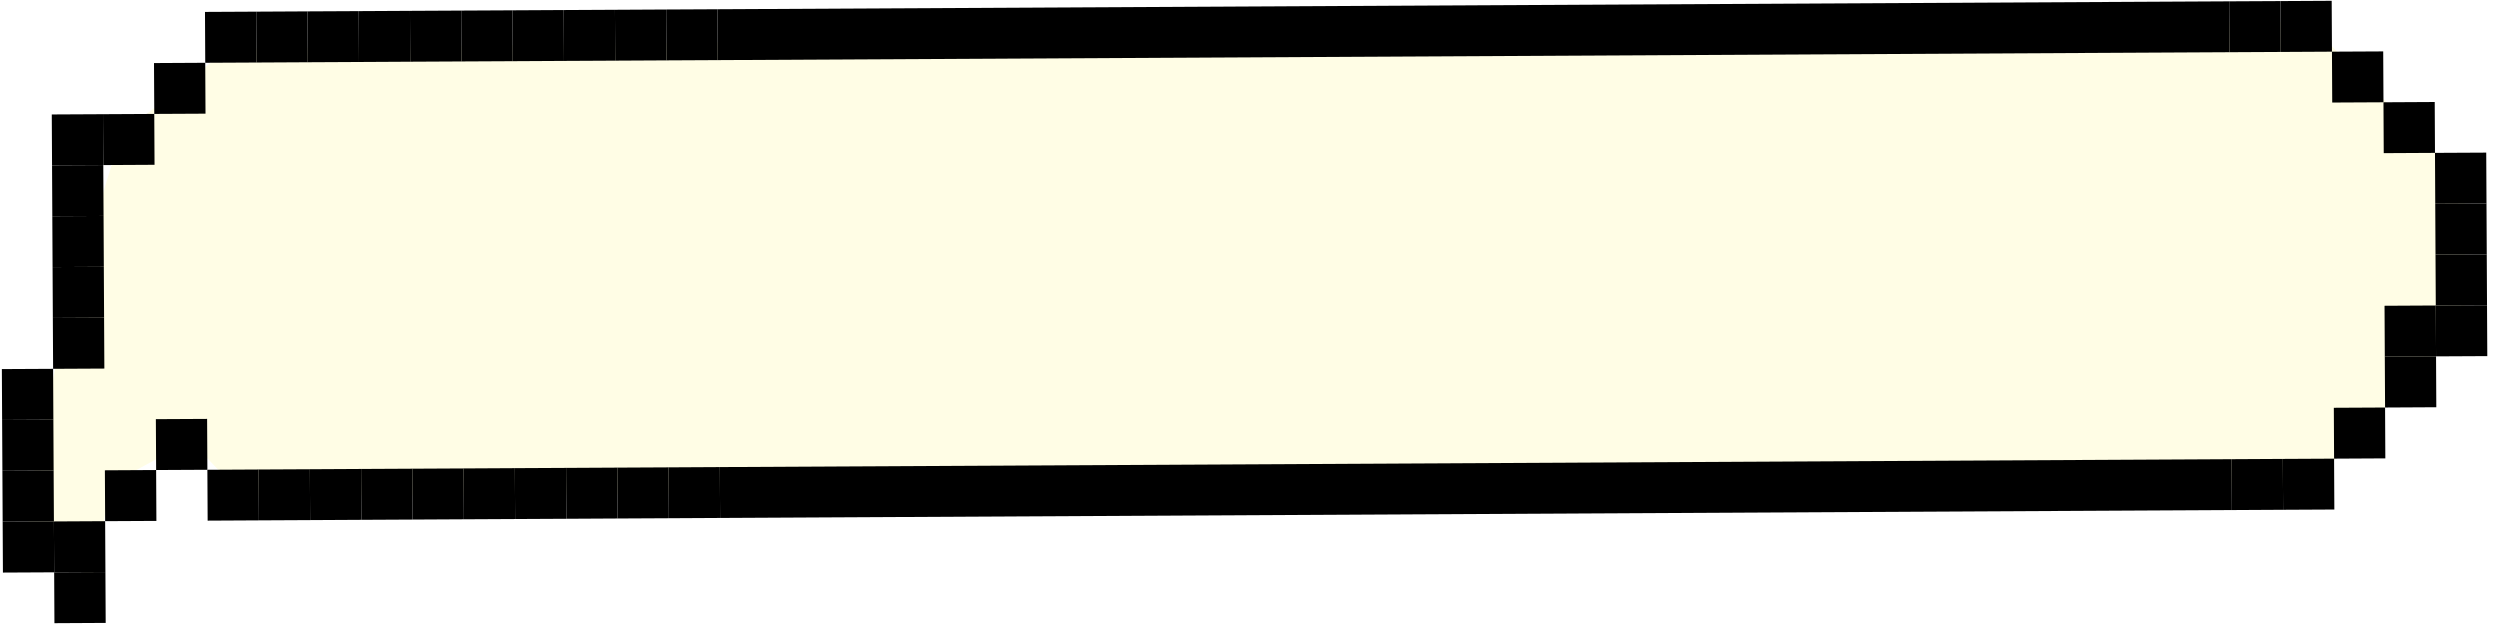
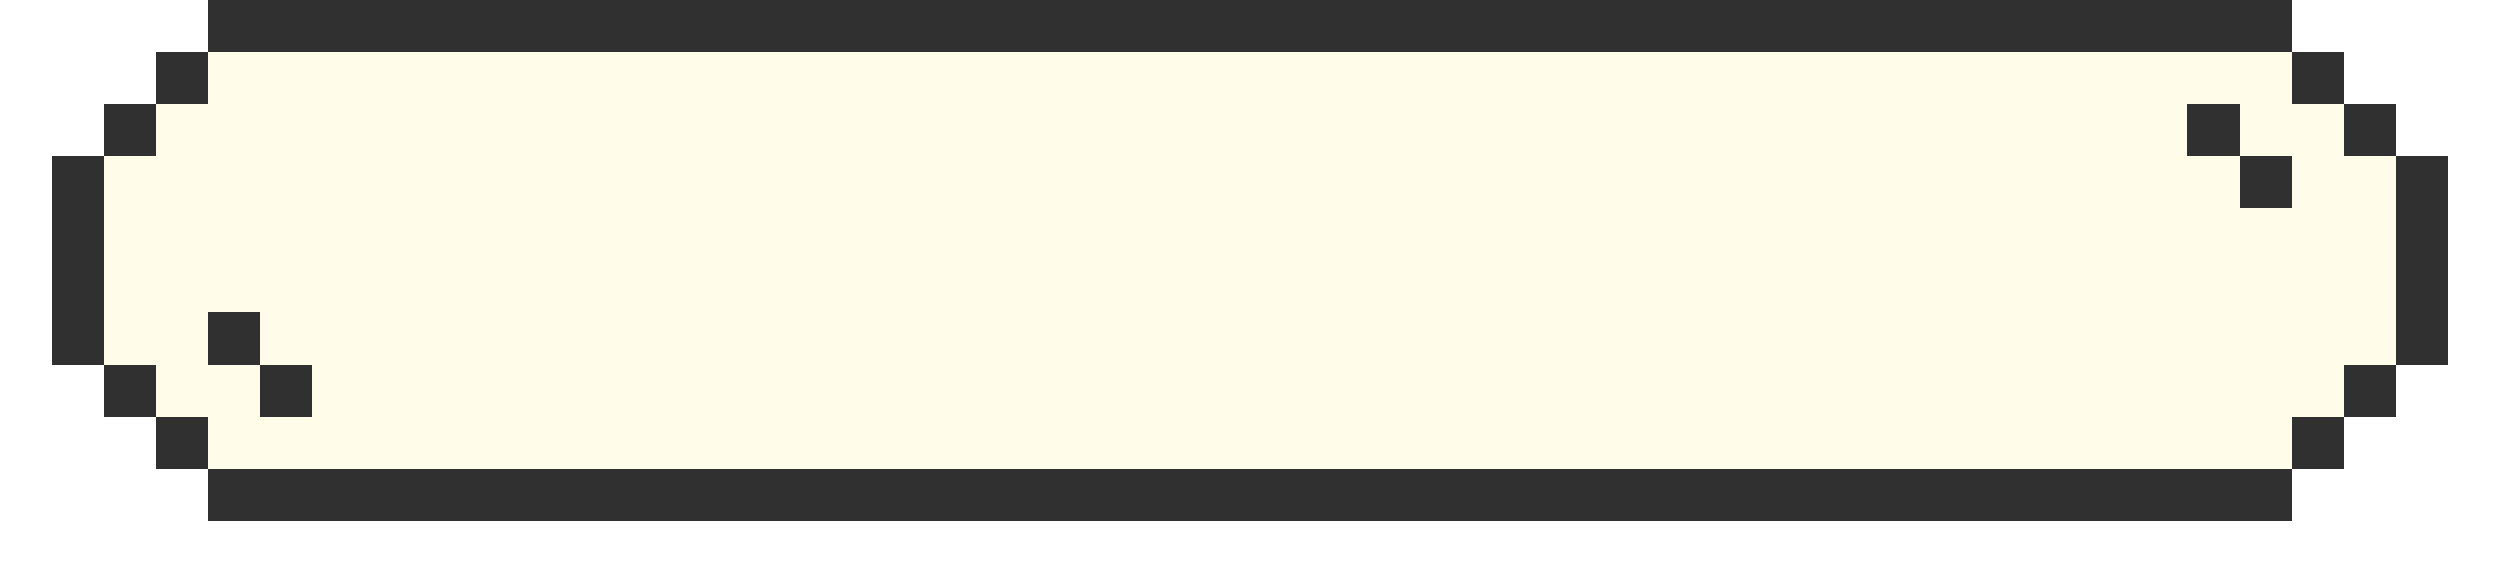
- <svg xmlns="http://www.w3.org/2000/svg" width="172" height="43" viewBox="0 0 172 43" fill="none">
-   <path d="M1.68 35.623L6.463 40.061L7.574 33.317L13.111 30.313L16.745 34.144L158.92 33.401L169.616 22.32L169.565 12.52L158.753 1.464L15.703 3.349L8.329 9.25L4.689 21.082L1.68 35.623Z" fill="#FFFDE5" />
-   <path d="M17.629 0.802L14.103 0.82L14.121 4.32L17.647 4.302L17.629 0.802Z" fill="black" />
-   <path d="M21.154 0.783L17.629 0.802L17.647 4.302L21.173 4.283L21.154 0.783Z" fill="black" />
-   <path d="M24.68 0.765L21.154 0.783L21.173 4.283L24.698 4.265L24.68 0.765Z" fill="black" />
-   <path d="M28.206 0.746L24.68 0.765L24.698 4.265L28.224 4.246L28.206 0.746Z" fill="black" />
-   <path d="M31.732 0.728L28.206 0.746L28.224 4.246L31.75 4.228L31.732 0.728Z" fill="black" />
-   <path d="M35.257 0.71L31.732 0.728L31.75 4.228L35.276 4.21L35.257 0.71Z" fill="black" />
-   <path d="M38.783 0.691L35.257 0.71L35.276 4.21L38.801 4.191L38.783 0.691Z" fill="black" />
-   <path d="M42.309 0.673L38.783 0.691L38.801 4.191L42.327 4.173L42.309 0.673Z" fill="black" />
-   <path d="M45.834 0.654L42.309 0.673L42.327 4.173L45.853 4.154L45.834 0.654Z" fill="black" />
-   <path d="M49.36 0.636L45.834 0.654L45.853 4.154L49.378 4.136L49.36 0.636Z" fill="black" />
-   <path d="M153.369 0.092L49.36 0.636L49.378 4.136L153.387 3.592L153.369 0.092Z" fill="black" />
-   <path d="M156.895 0.074L153.369 0.092L153.387 3.592L156.913 3.574L156.895 0.074Z" fill="black" />
-   <path d="M160.42 0.055L156.895 0.074L156.913 3.574L160.439 3.555L160.42 0.055Z" fill="black" />
-   <path d="M14.121 4.32L10.595 4.339L10.614 7.838L14.139 7.82L14.121 4.32Z" fill="black" />
-   <path d="M163.965 3.537L160.439 3.555L160.457 7.055L163.983 7.037L163.965 3.537Z" fill="black" />
-   <path d="M7.088 7.857L3.562 7.875L3.581 11.375L7.106 11.357L7.088 7.857Z" fill="black" />
-   <path d="M10.614 7.838L7.088 7.857L7.106 11.357L10.632 11.338L10.614 7.838Z" fill="black" />
-   <path d="M167.509 7.018L163.983 7.037L164.001 10.537L167.527 10.518L167.509 7.018Z" fill="black" />
-   <path d="M7.106 11.357L3.581 11.375L3.599 14.875L7.125 14.857L7.106 11.357Z" fill="black" />
-   <path d="M171.053 10.5L167.527 10.518L167.545 14.018L171.071 14L171.053 10.5Z" fill="black" />
-   <path d="M7.125 14.857L3.599 14.875L3.617 18.375L7.143 18.357L7.125 14.857Z" fill="black" />
-   <path d="M171.071 14L167.545 14.018L167.563 17.518L171.089 17.5L171.071 14Z" fill="black" />
-   <path d="M7.143 18.357L3.617 18.375L3.635 21.875L7.161 21.857L7.143 18.357Z" fill="black" />
-   <path d="M171.089 17.5L167.563 17.518L167.582 21.018L171.107 21L171.089 17.5Z" fill="black" />
-   <path d="M7.161 21.857L3.635 21.875L3.654 25.375L7.18 25.357L7.161 21.857Z" fill="black" />
-   <path d="M167.582 21.018L164.056 21.037L164.074 24.537L167.6 24.518L167.582 21.018Z" fill="black" />
-   <path d="M171.107 21L167.582 21.018L167.6 24.518L171.126 24.5L171.107 21Z" fill="black" />
-   <path d="M3.654 25.375L0.128 25.393L0.146 28.893L3.672 28.875L3.654 25.375Z" fill="black" />
-   <path d="M167.6 24.518L164.074 24.537L164.093 28.037L167.618 28.018L167.6 24.518Z" fill="black" />
-   <path d="M3.672 28.875L0.146 28.893L0.165 32.393L3.69 32.375L3.672 28.875Z" fill="black" />
-   <path d="M14.249 28.82L10.723 28.838L10.742 32.338L14.268 32.32L14.249 28.82Z" fill="black" />
-   <path d="M164.093 28.037L160.567 28.055L160.585 31.555L164.111 31.536L164.093 28.037Z" fill="black" />
-   <path d="M3.69 32.375L0.165 32.393L0.183 35.893L3.709 35.875L3.69 32.375Z" fill="black" />
-   <path d="M10.742 32.338L7.216 32.357L7.234 35.856L10.76 35.838L10.742 32.338Z" fill="black" />
-   <path d="M17.793 32.301L14.268 32.32L14.286 35.82L17.812 35.801L17.793 32.301Z" fill="black" />
-   <path d="M21.319 32.283L17.793 32.301L17.812 35.801L21.337 35.783L21.319 32.283Z" fill="black" />
-   <path d="M24.845 32.264L21.319 32.283L21.337 35.783L24.863 35.764L24.845 32.264Z" fill="black" />
-   <path d="M28.37 32.246L24.845 32.264L24.863 35.764L28.389 35.746L28.37 32.246Z" fill="black" />
-   <path d="M31.896 32.228L28.37 32.246L28.389 35.746L31.915 35.727L31.896 32.228Z" fill="black" />
-   <path d="M35.422 32.209L31.896 32.228L31.915 35.727L35.44 35.709L35.422 32.209Z" fill="black" />
-   <path d="M38.948 32.191L35.422 32.209L35.44 35.709L38.966 35.691L38.948 32.191Z" fill="black" />
-   <path d="M42.473 32.172L38.948 32.191L38.966 35.691L42.492 35.672L42.473 32.172Z" fill="black" />
-   <path d="M45.999 32.154L42.473 32.172L42.492 35.672L46.017 35.654L45.999 32.154Z" fill="black" />
-   <path d="M49.525 32.135L45.999 32.154L46.017 35.654L49.543 35.635L49.525 32.135Z" fill="black" />
-   <path d="M153.534 31.592L49.525 32.135L49.543 35.635L153.552 35.092L153.534 31.592Z" fill="black" />
-   <path d="M157.059 31.573L153.534 31.592L153.552 35.092L157.078 35.073L157.059 31.573Z" fill="black" />
-   <path d="M160.585 31.555L157.059 31.573L157.078 35.073L160.603 35.055L160.585 31.555Z" fill="black" />
-   <path d="M3.709 35.875L0.183 35.893L0.201 39.393L3.727 39.375L3.709 35.875Z" fill="black" />
-   <path d="M7.234 35.856L3.709 35.875L3.727 39.375L7.253 39.356L7.234 35.856Z" fill="black" />
-   <path d="M7.253 39.356L3.727 39.375L3.745 42.875L7.271 42.856L7.253 39.356Z" fill="black" />
+ <svg xmlns="http://www.w3.org/2000/svg" version="1.1" width="48" height="11" shape-rendering="crispEdges">
+   <rect x="4" y="0" width="40" height="1" fill="#000000" opacity="0.812" />
+   <rect x="3" y="1" width="1" height="1" fill="#000000" opacity="0.812" />
+   <rect x="4" y="1" width="40" height="1" fill="#FFFDE5" opacity="0.812" />
+   <rect x="44" y="1" width="1" height="1" fill="#000000" opacity="0.812" />
+   <rect x="2" y="2" width="1" height="1" fill="#000000" opacity="0.812" />
+   <rect x="3" y="2" width="39" height="4" fill="#FFFDE5" opacity="0.812" />
+   <rect x="42" y="2" width="1" height="1" fill="#000000" opacity="0.812" />
+   <rect x="43" y="2" width="2" height="1" fill="#FFFDE5" opacity="0.812" />
+   <rect x="45" y="2" width="1" height="1" fill="#000000" opacity="0.812" />
+   <rect x="1" y="3" width="1" height="4" fill="#000000" opacity="0.812" />
+   <rect x="2" y="3" width="1" height="4" fill="#FFFDE5" opacity="0.812" />
+   <rect x="42" y="3" width="1" height="6" fill="#FFFDE5" opacity="0.812" />
+   <rect x="43" y="3" width="1" height="1" fill="#000000" opacity="0.812" />
+   <rect x="44" y="3" width="2" height="4" fill="#FFFDE5" opacity="0.812" />
+   <rect x="46" y="3" width="1" height="4" fill="#000000" opacity="0.812" />
+   <rect x="43" y="4" width="1" height="5" fill="#FFFDE5" opacity="0.812" />
+   <rect x="3" y="6" width="1" height="2" fill="#FFFDE5" opacity="0.812" />
+   <rect x="4" y="6" width="1" height="1" fill="#000000" opacity="0.812" />
+   <rect x="5" y="6" width="37" height="1" fill="#FFFDE5" opacity="0.812" />
+   <rect x="2" y="7" width="1" height="1" fill="#000000" opacity="0.812" />
+   <rect x="4" y="7" width="1" height="2" fill="#FFFDE5" opacity="0.812" />
+   <rect x="5" y="7" width="1" height="1" fill="#000000" opacity="0.812" />
+   <rect x="6" y="7" width="36" height="2" fill="#FFFDE5" opacity="0.812" />
+   <rect x="44" y="7" width="1" height="1" fill="#FFFDE5" opacity="0.812" />
+   <rect x="45" y="7" width="1" height="1" fill="#000000" opacity="0.812" />
+   <rect x="3" y="8" width="1" height="1" fill="#000000" opacity="0.812" />
+   <rect x="5" y="8" width="1" height="1" fill="#FFFDE5" opacity="0.812" />
+   <rect x="44" y="8" width="1" height="1" fill="#000000" opacity="0.812" />
+   <rect x="4" y="9" width="40" height="1" fill="#000000" opacity="0.812" />
</svg>
